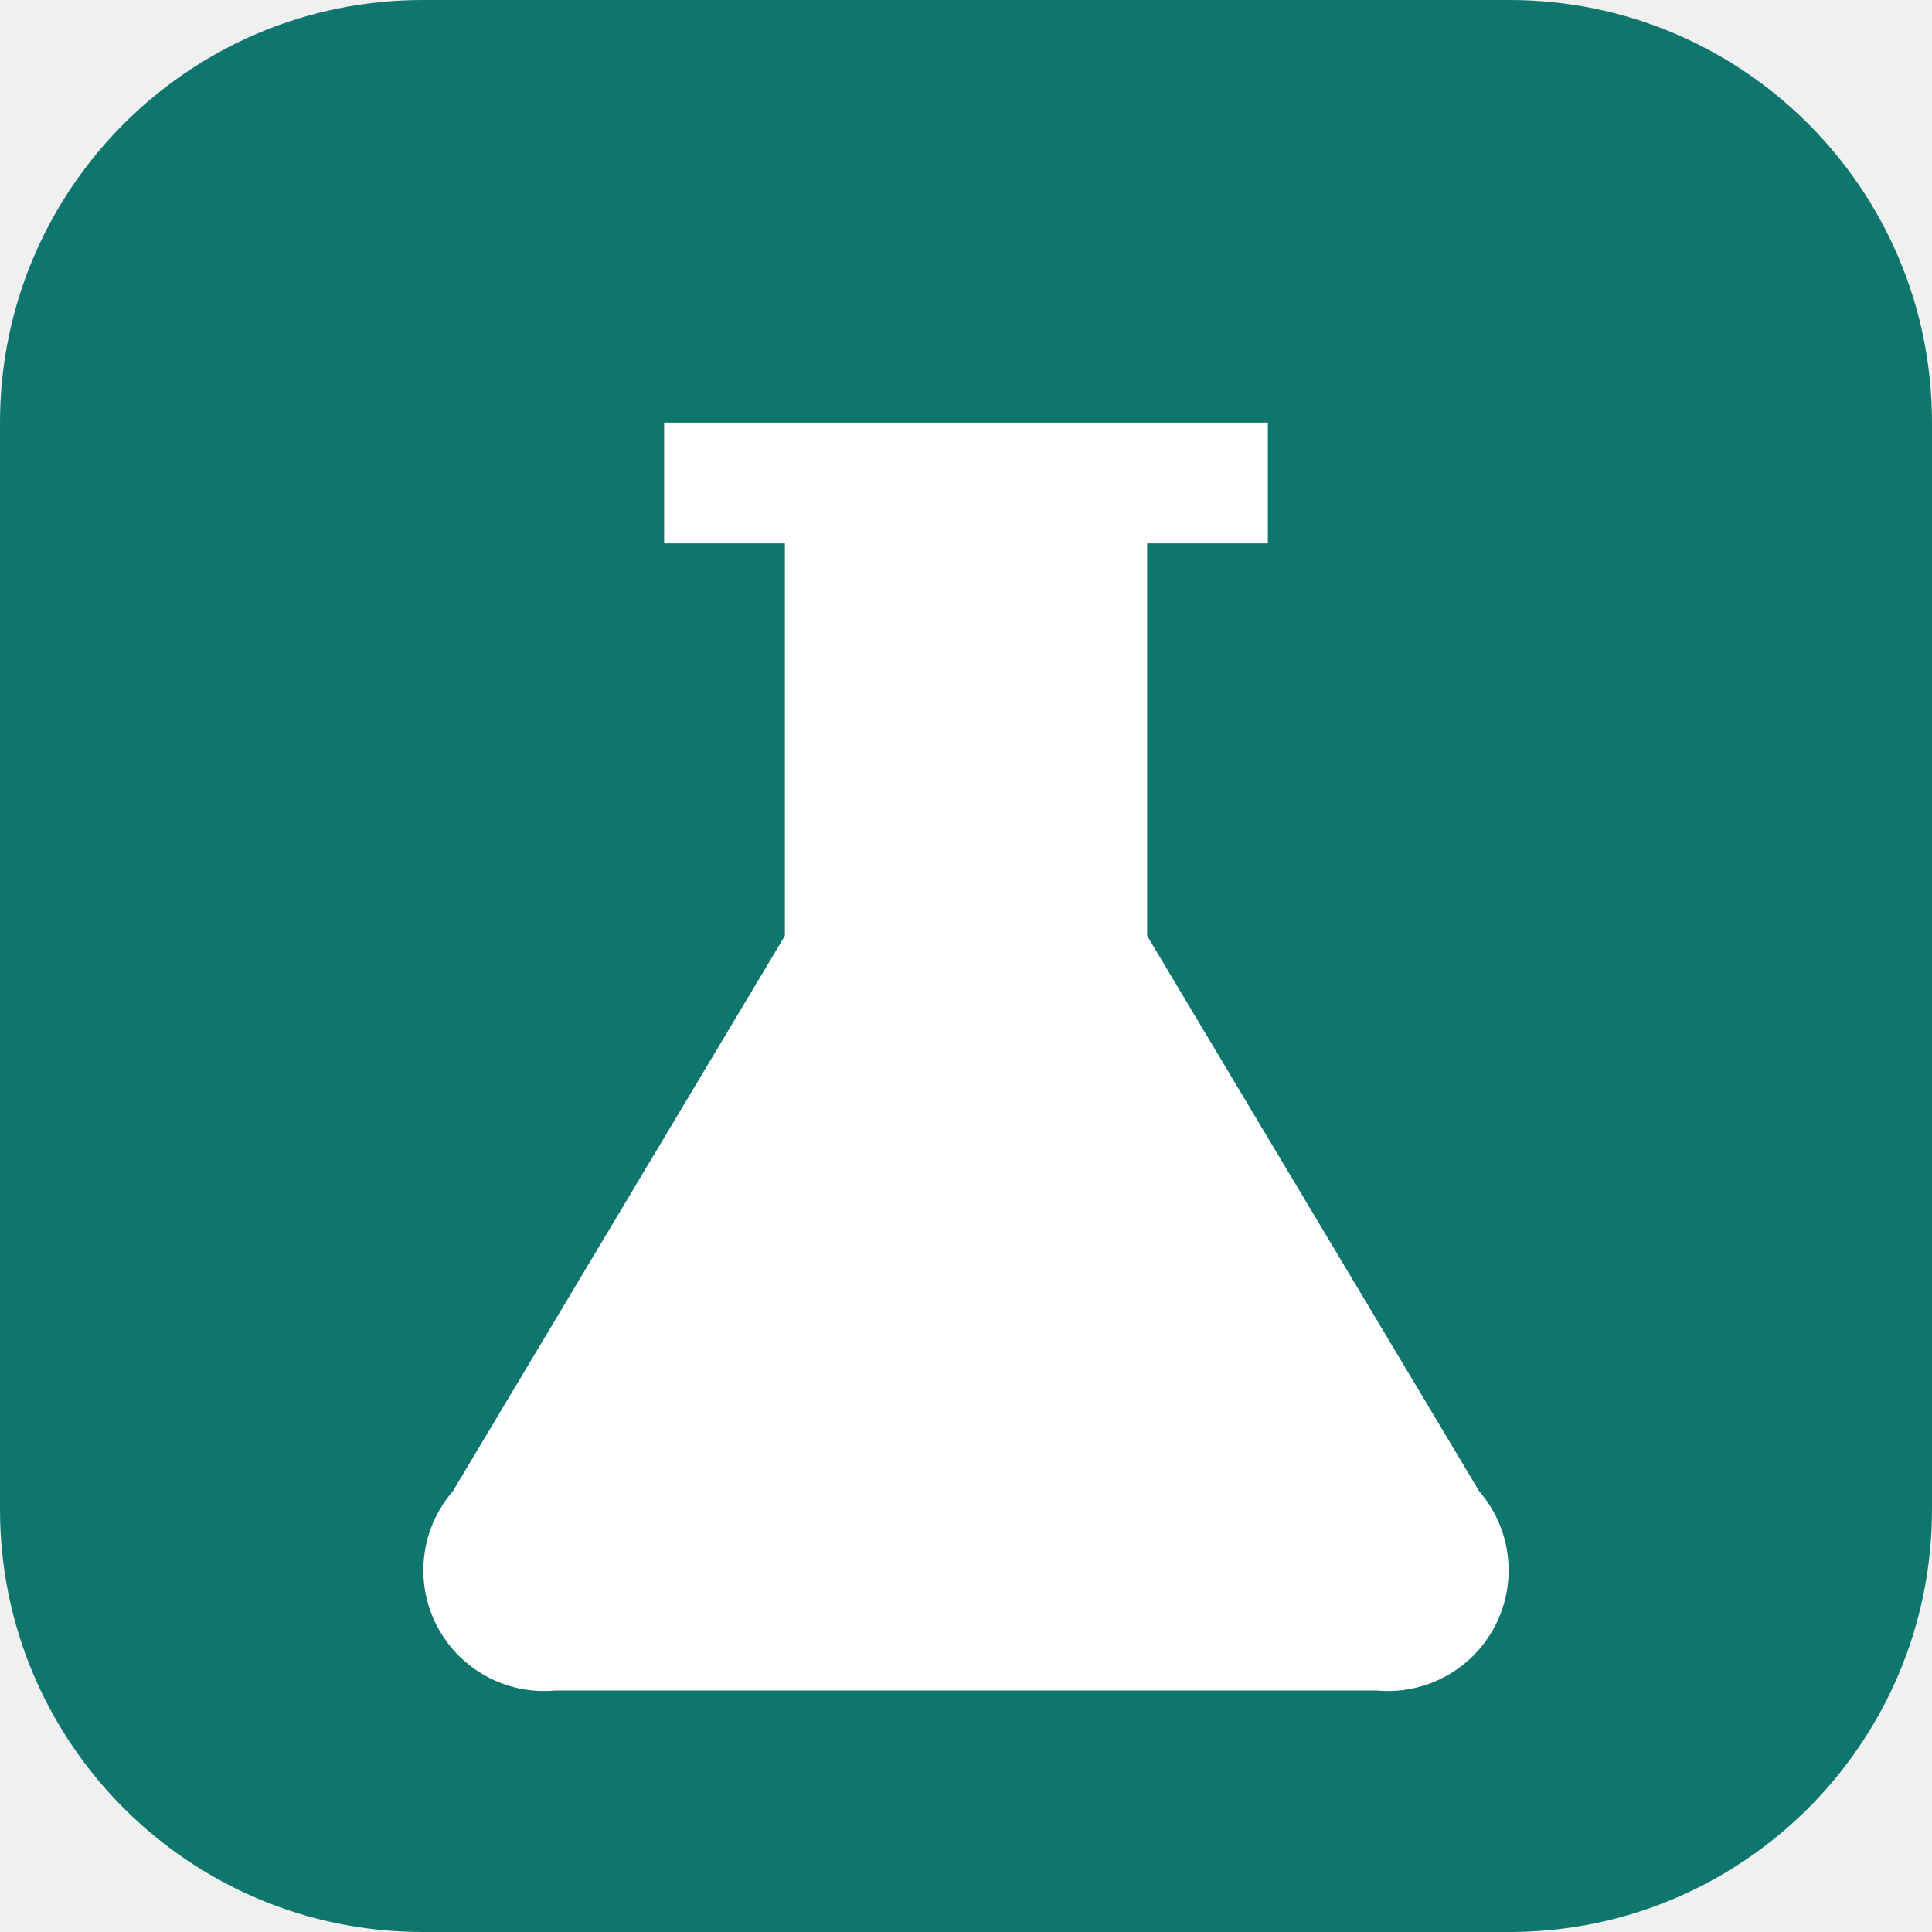
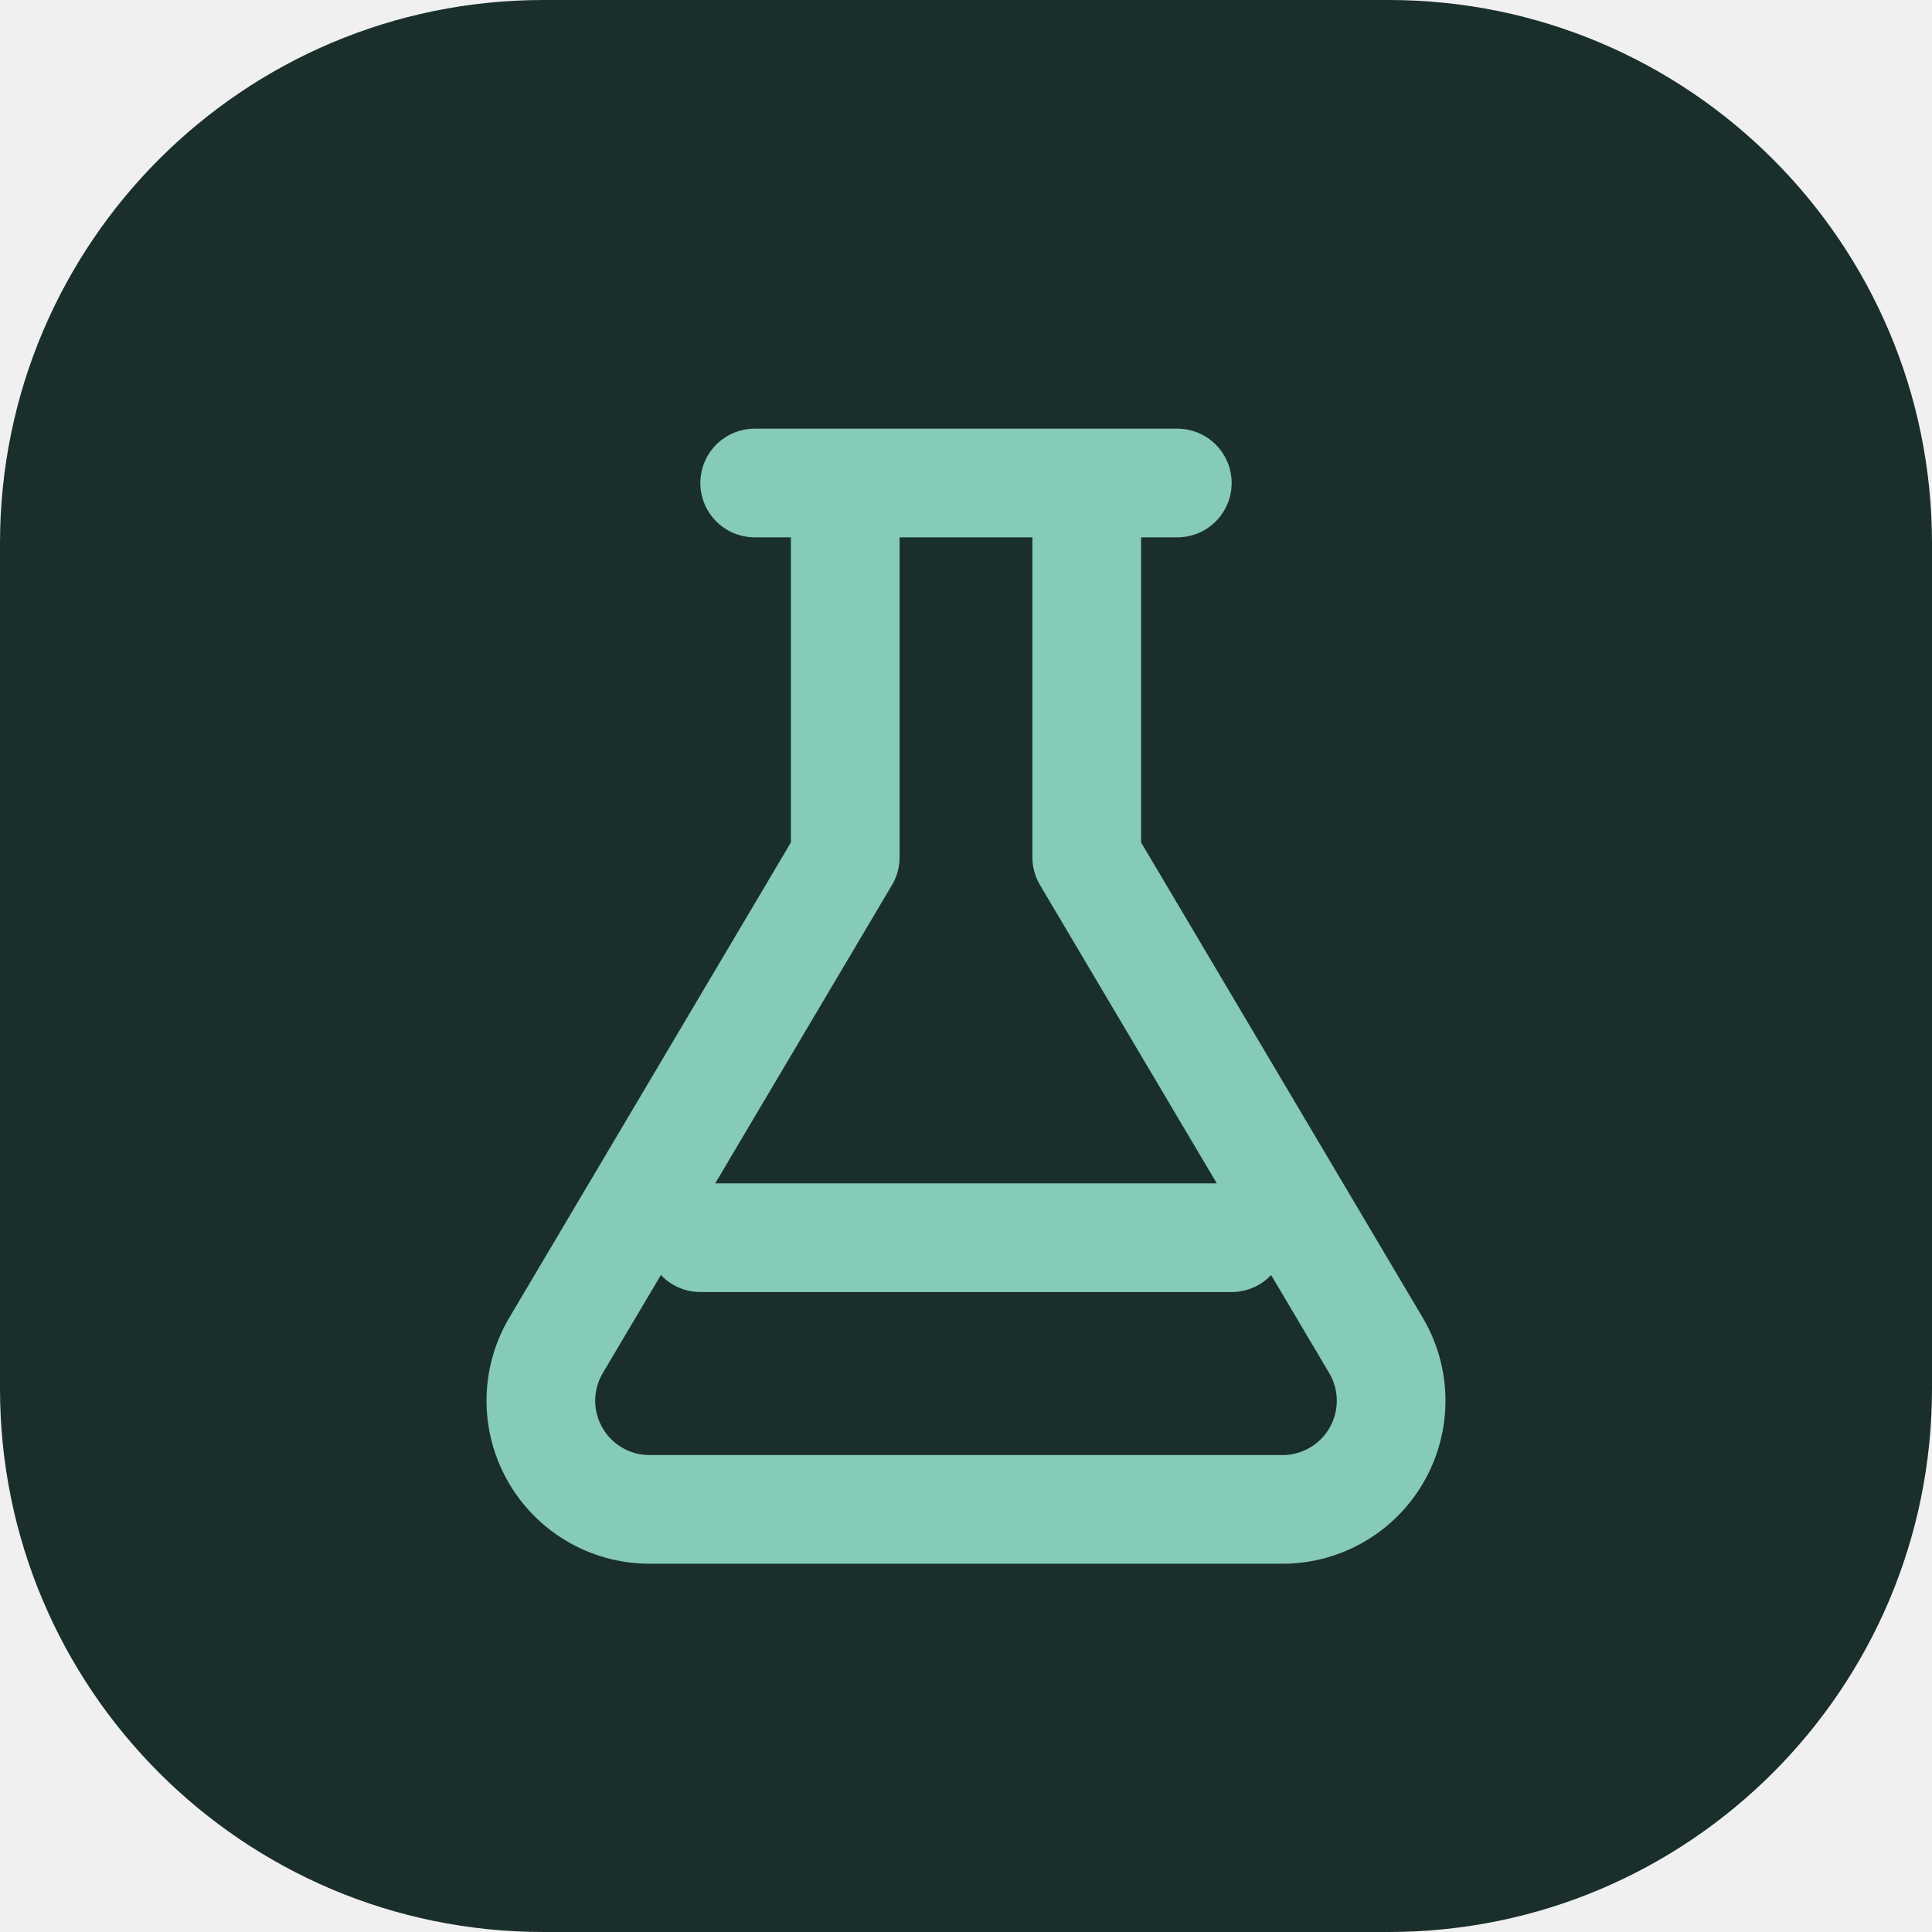
<svg xmlns="http://www.w3.org/2000/svg" viewBox="0 0 32 32">
-   <rect width="32" height="32" rx="7" fill="#0f766e" />
-   <path d="M11 7h10v2h-2v6.5l5.5 9.2A2 2 0 0 1 22.8 28H9.2a2 2 0 0 1-1.7-3.3L13 15.5V9h-2z" fill="#fff" />
+   <rect width="32" height="32" rx="9" fill="#1a2f2b" />
+   <path d="M12.5 8h7M14 8v6.2l-4.8 8.1A1.8 1.8 0 0 0 10.8 25h10.4a1.8 1.8 0 0 0 1.6-2.7L18 14.2V8" fill="none" stroke="#86cbb8" stroke-width="1.8" stroke-linecap="round" stroke-linejoin="round" />
+   <path d="M11.6 20.5h8.8" stroke="#86cbb8" stroke-width="1.8" stroke-linecap="round" />
</svg>
